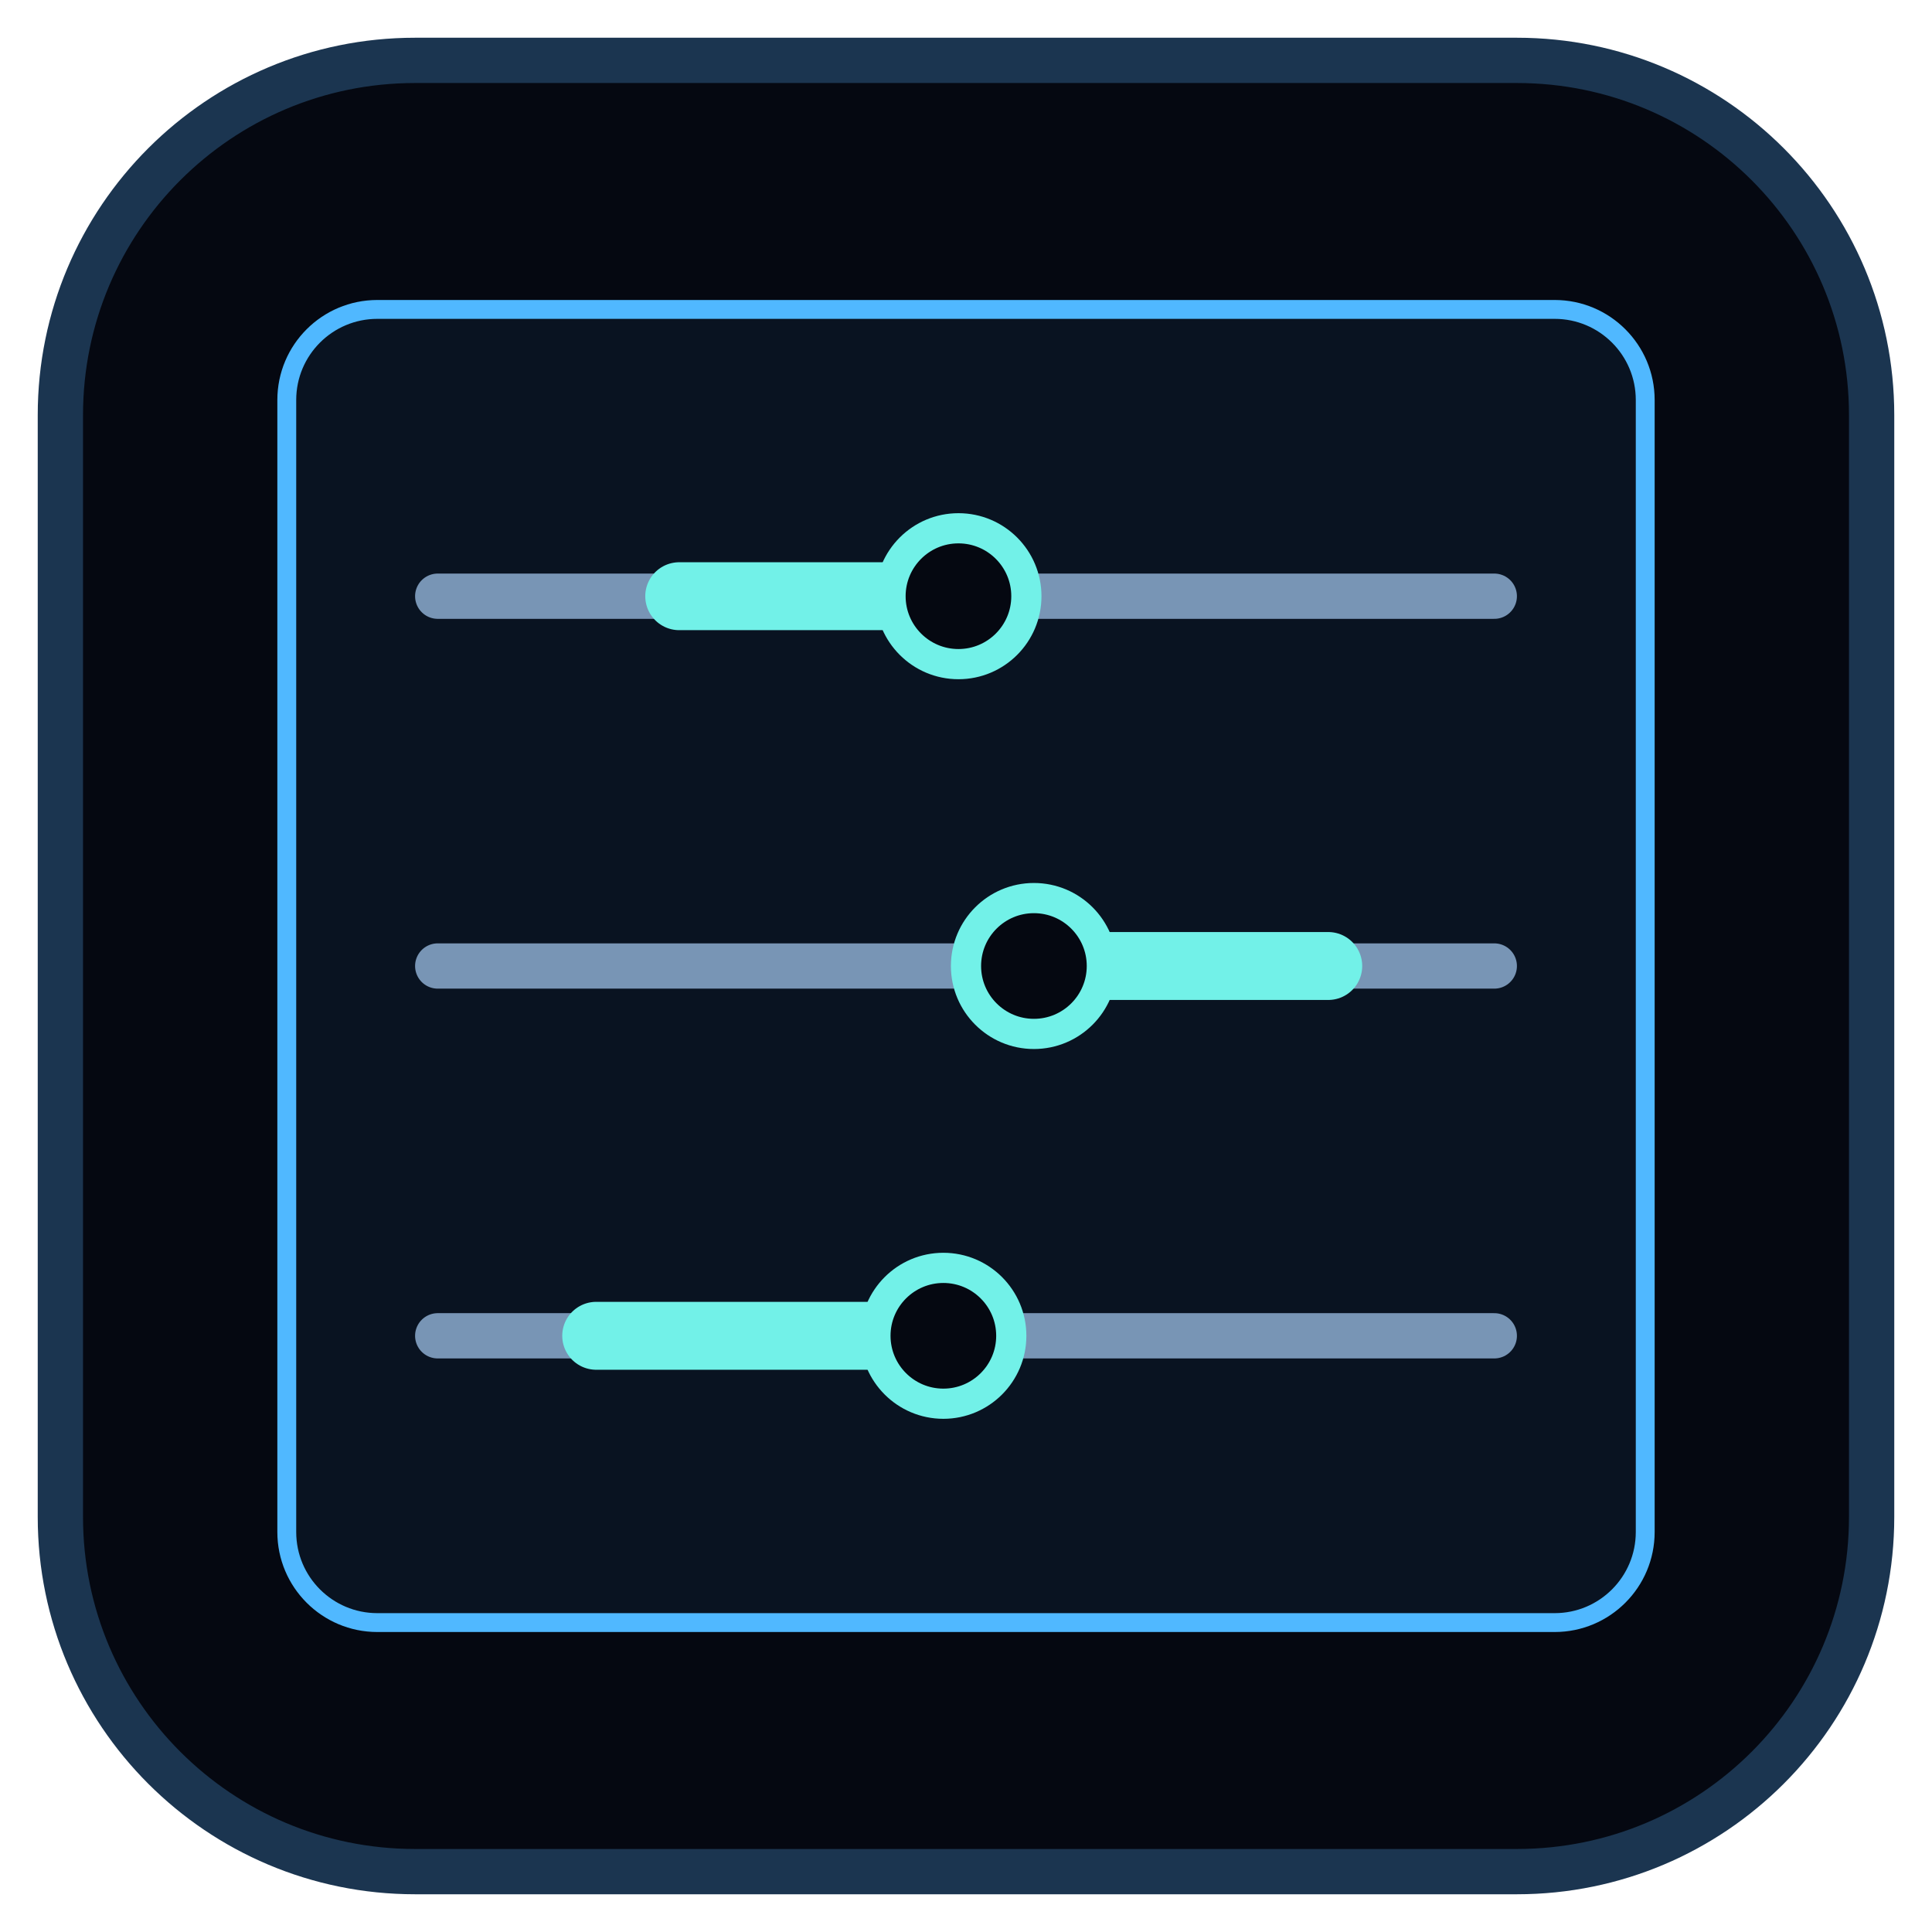
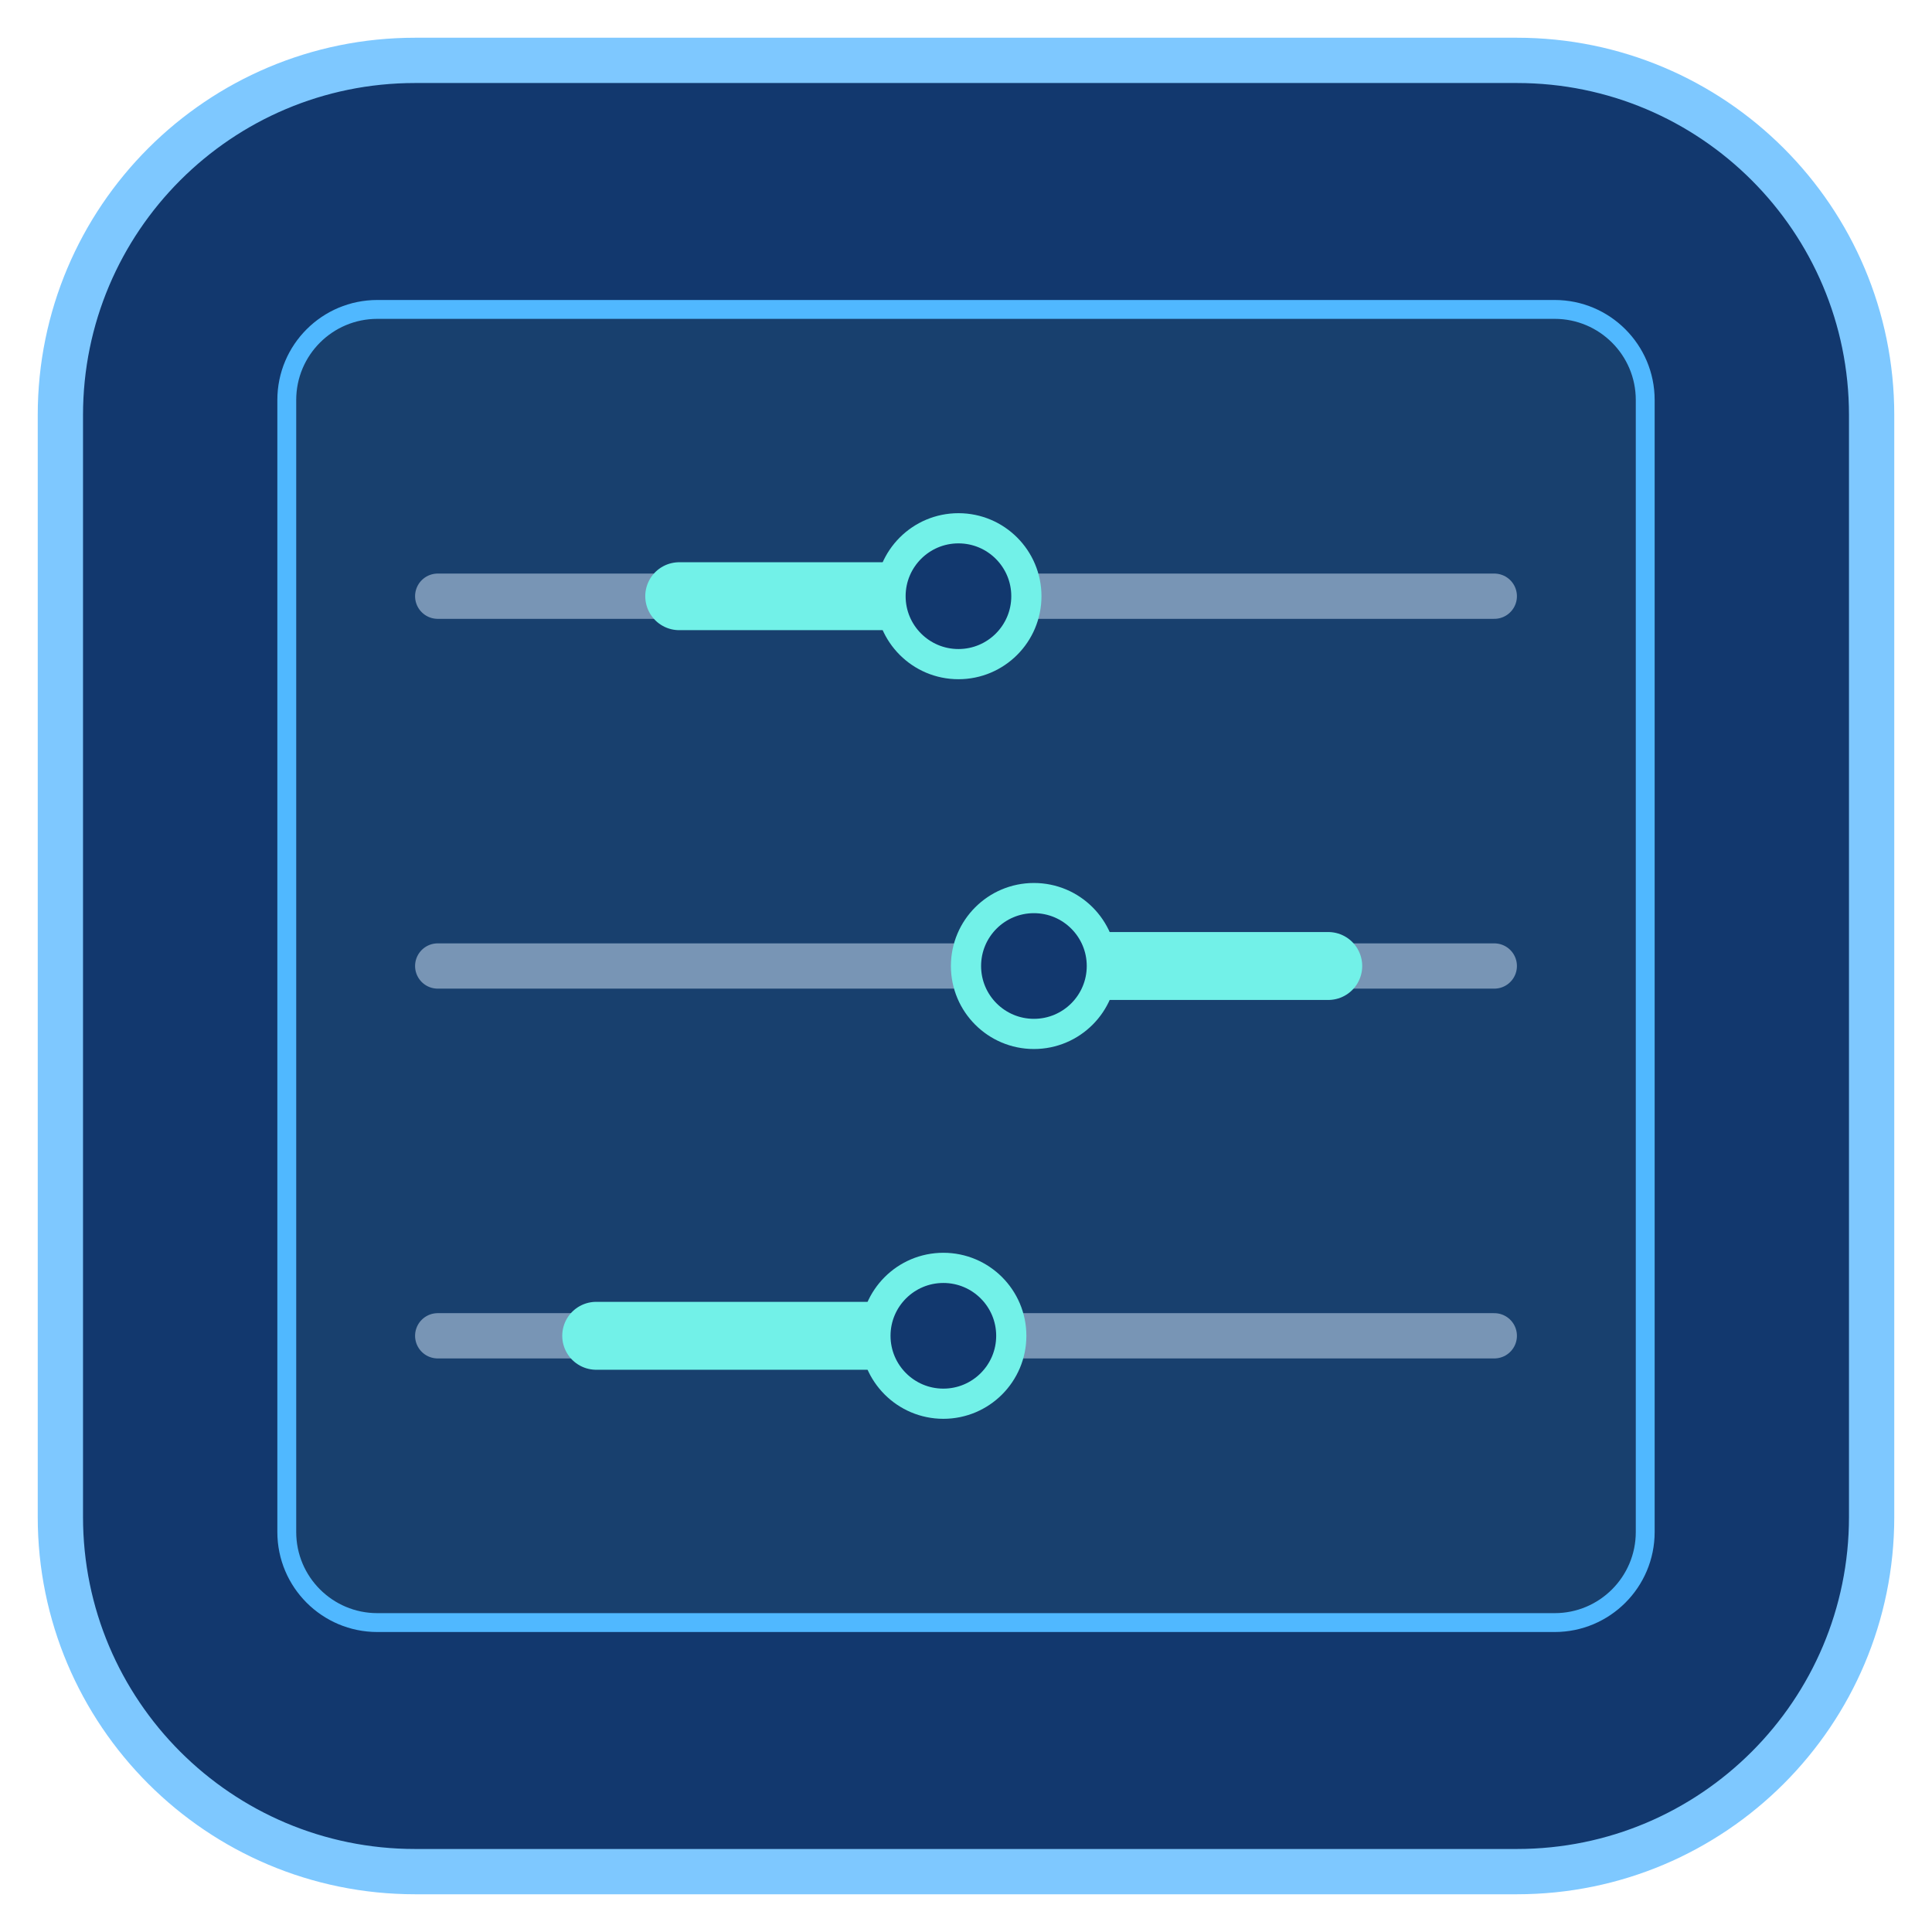
<svg xmlns="http://www.w3.org/2000/svg" width="512" height="512" viewBox="0 0 512 512">
-   <rect x="16" y="16" width="480" height="480" rx="94" fill="#050811" stroke="#1b3550" stroke-width="12" />
-   <rect x="76" y="82" width="360" height="348" rx="24" fill="#091321" stroke="#50b8ff" stroke-width="5" />
+   <rect x="16" y="16" width="480" height="480" rx="94" fill="#12386e" stroke="#7ec8ff" stroke-width="12" />
+   <rect x="76" y="82" width="360" height="348" rx="24" fill="#18406e" stroke="#50b8ff" stroke-width="5" />
  <path d="M116 158h280M116 256h280M116 354h280" stroke="#7895b5" stroke-width="12" stroke-linecap="round" />
  <path d="M180 158h74M274 256h78M158 354h92" stroke="#72f1e8" stroke-width="18" stroke-linecap="round" />
-   <circle cx="254" cy="158" r="18" fill="#050811" stroke="#72f1e8" stroke-width="8" />
-   <circle cx="274" cy="256" r="18" fill="#050811" stroke="#72f1e8" stroke-width="8" />
-   <circle cx="250" cy="354" r="18" fill="#050811" stroke="#72f1e8" stroke-width="8" />
+   <circle cx="254" cy="158" r="18" fill="#12386e" stroke="#72f1e8" stroke-width="8" />
+   <circle cx="274" cy="256" r="18" fill="#12386e" stroke="#72f1e8" stroke-width="8" />
+   <circle cx="250" cy="354" r="18" fill="#12386e" stroke="#72f1e8" stroke-width="8" />
</svg>
